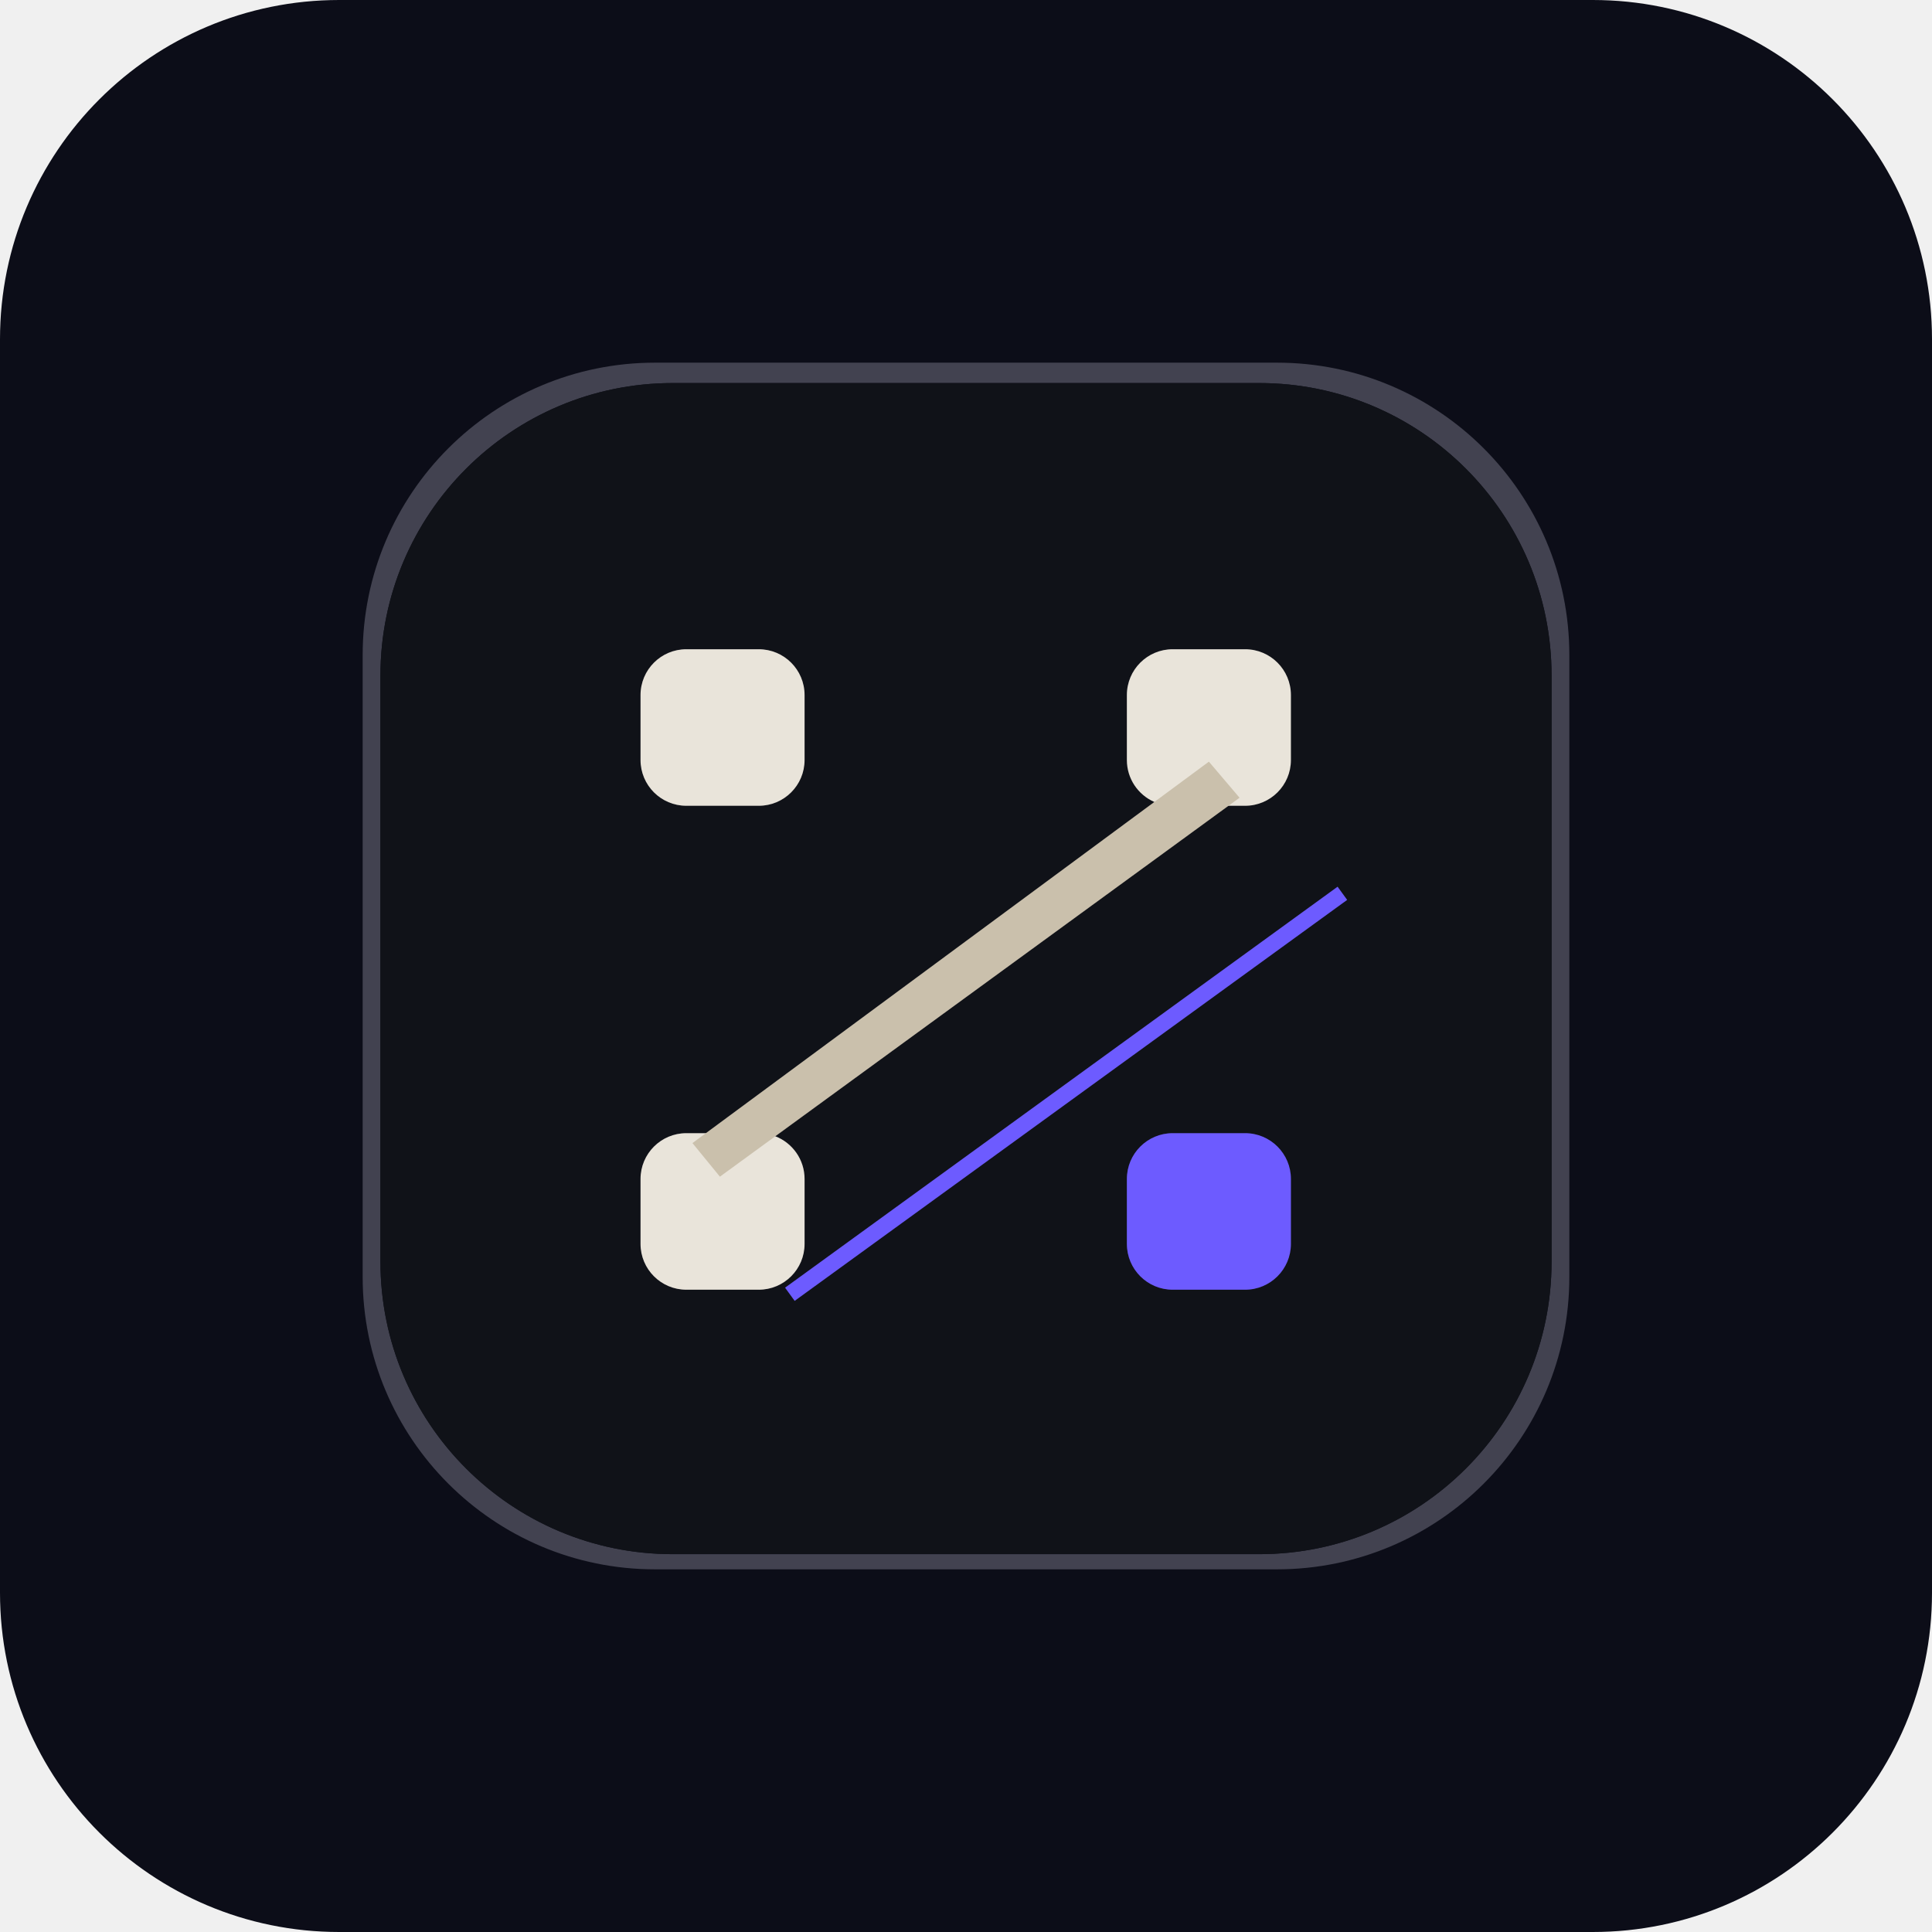
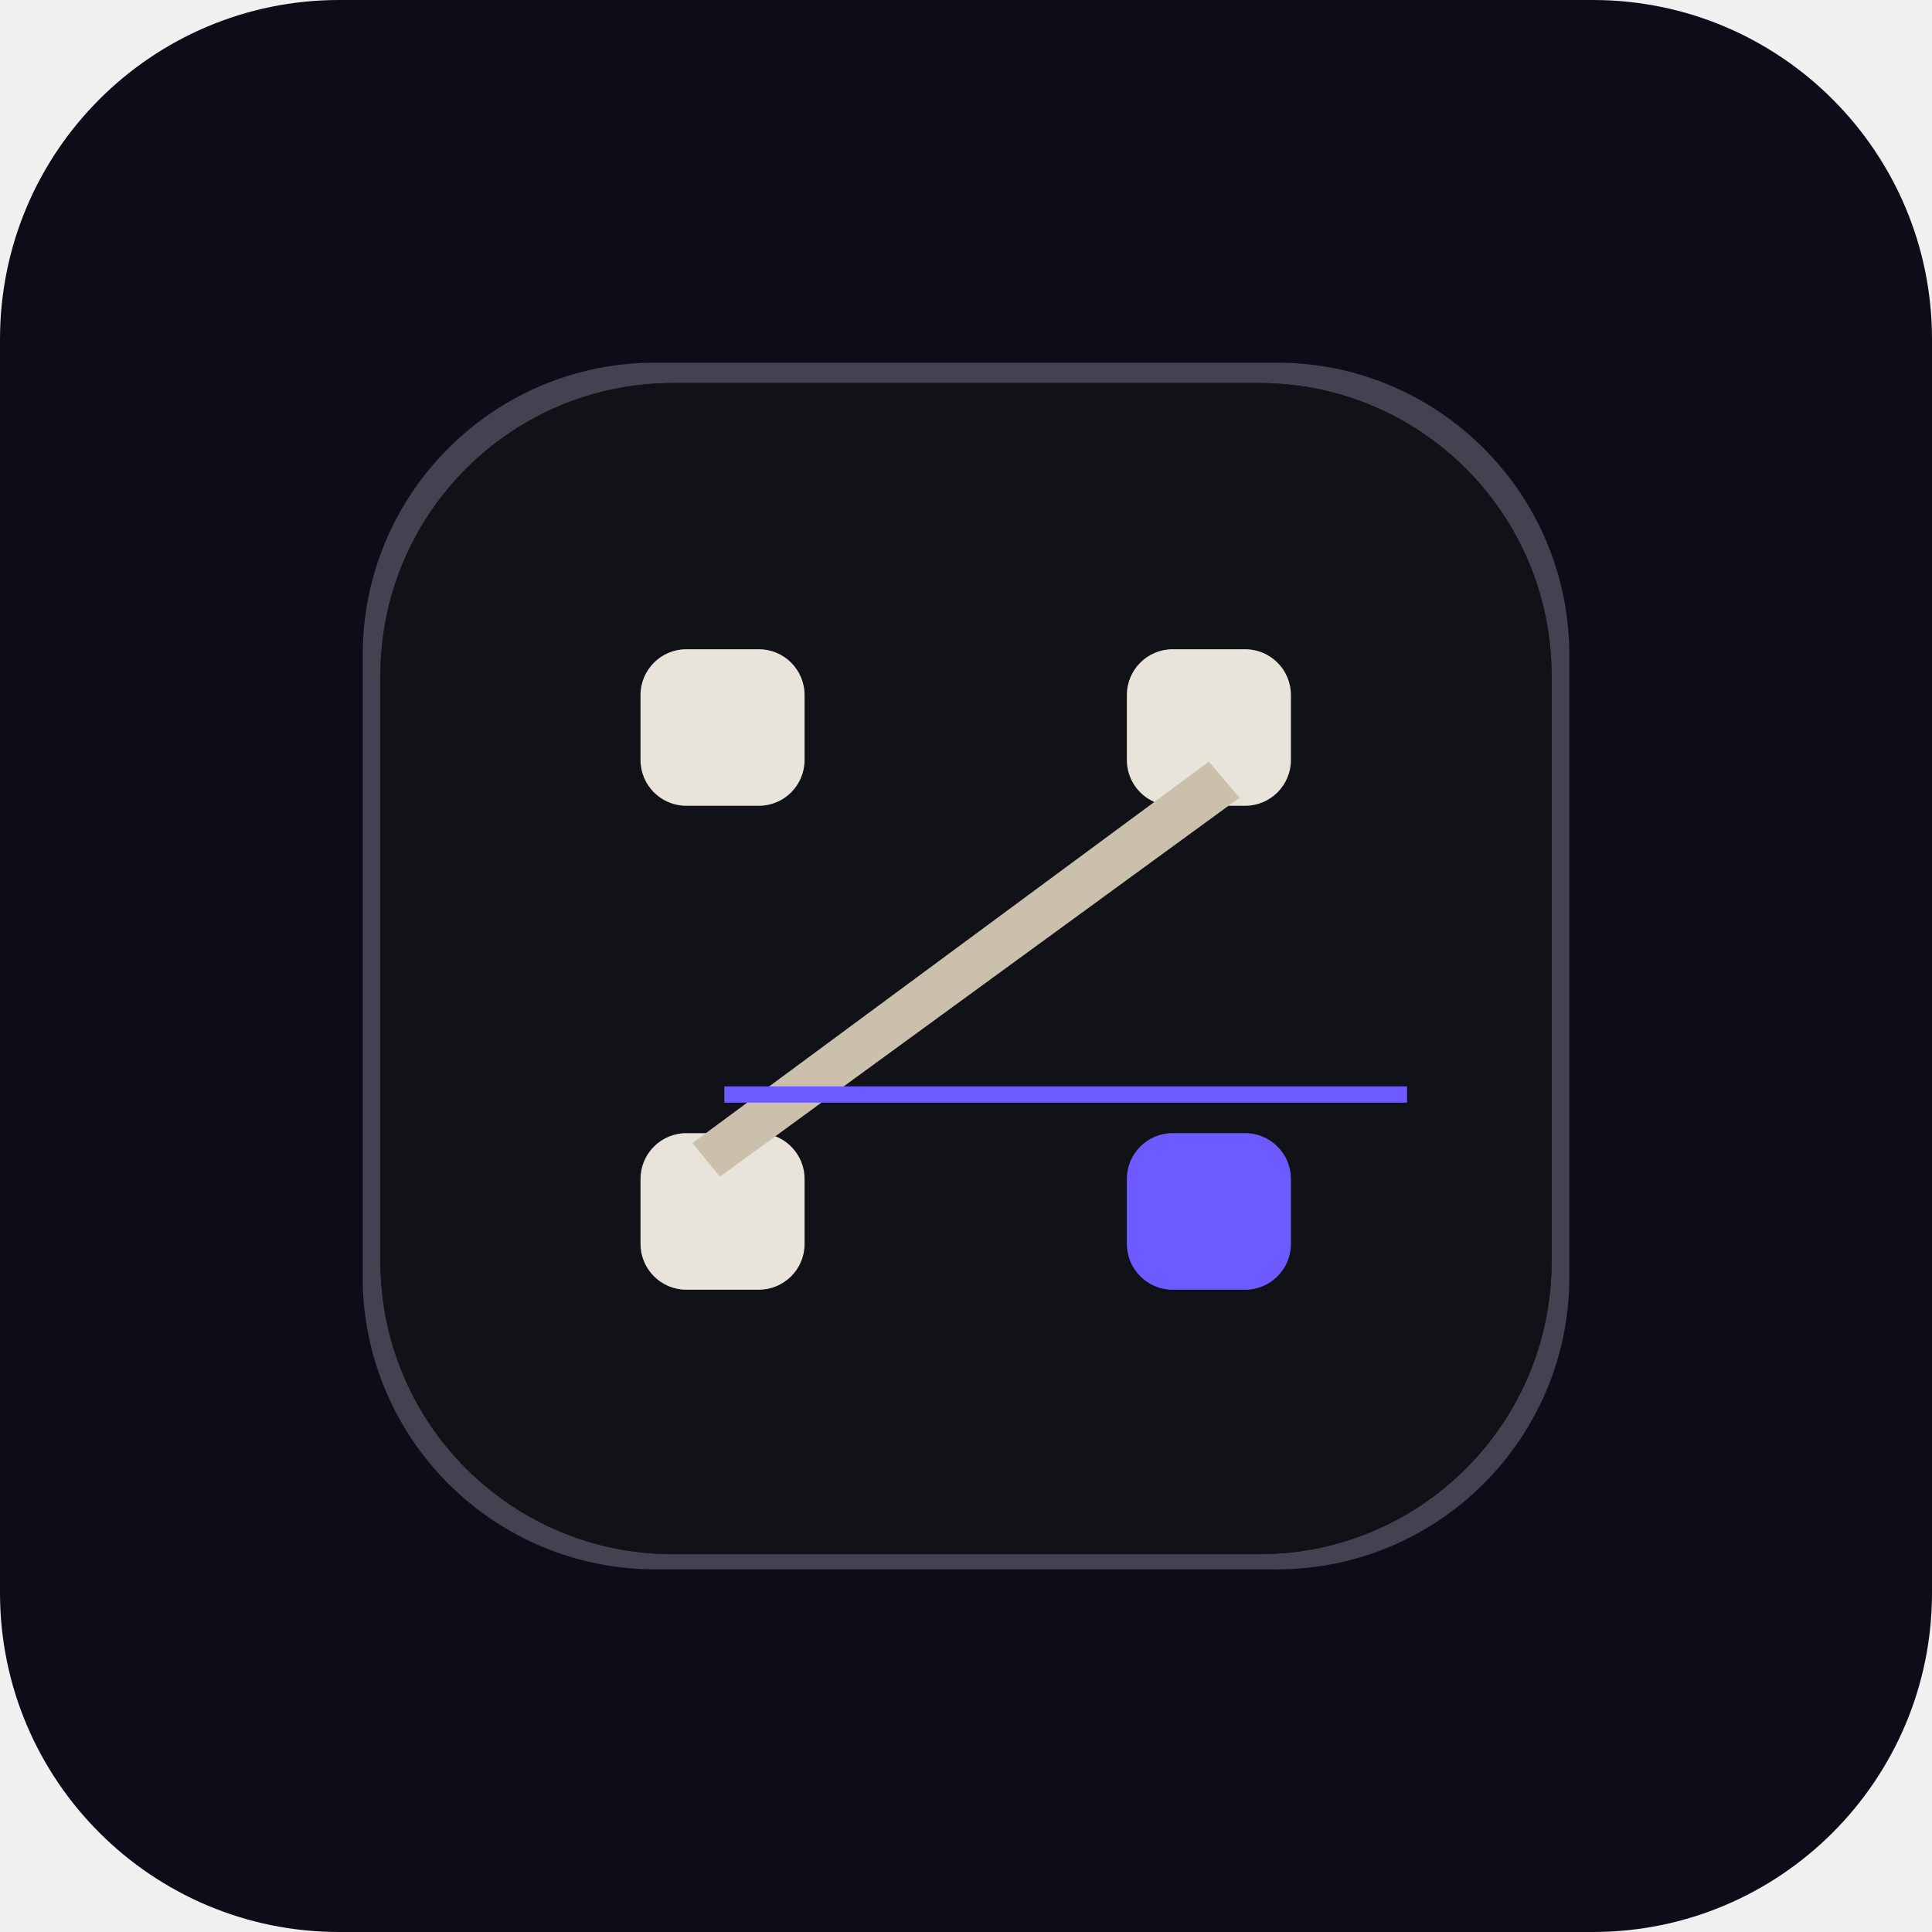
- <svg xmlns="http://www.w3.org/2000/svg" id="Layer_2" data-name="Layer 2" viewBox="1061.42 2745.22 592.34 592.34">
+ <svg xmlns="http://www.w3.org/2000/svg" style="overflow:hidden" id="Layer_2" data-name="Layer 2" viewBox="1061.42 2745.22 592.34 592.34" overflow="hidden">
  <defs>
    <style>
      .cls-1 {
        fill: #0f172a;
      }

      .cls-1, .cls-2, .cls-3, .cls-4, .cls-5, .cls-6, .cls-7, .cls-8, .cls-9, .cls-10, .cls-11, .cls-12, .cls-13, .cls-14, .cls-15, .cls-16, .cls-17, .cls-18, .cls-19, .cls-20, .cls-21, .cls-22, .cls-23, .cls-24 {
        stroke-width: 0px;
      }

      .cls-2 {
        fill: #6d5bff;
      }

      .cls-3 {
        fill: #101218;
      }

      .cls-4 {
        fill: #0e7490;
      }

      .cls-5 {
        fill: #1e40af;
      }

      .cls-7 {
        fill: #424250;
      }

      .cls-8 {
        fill: #0c0d18;
      }

      .cls-9 {
        fill: #f8fafc;
      }

      .cls-10 {
        fill: #438afe;
      }

      .cls-11 {
        fill: #00e576;
      }

      .cls-12 {
        fill: #38bdf8;
      }

      .cls-13 {
        fill: #0b1220;
      }

      .cls-14 {
        fill: #fff;
      }

      .cls-15 {
        fill: #0ea5e9;
      }

      .cls-16 {
        fill: #68687a;
      }

      .cls-17 {
        fill: #cac0ac;
      }

      .cls-18 {
        fill: #e9e4da;
      }

      .cls-19 {
        fill: #2f2f30;
      }

      .cls-20 {
        fill: #c6c6c6;
      }

      .cls-21 {
        fill: #1d4ed8;
      }

      .cls-22 {
        fill: #00e381;
      }

      .cls-23 {
        fill: #3b82f6;
      }

      .cls-24 {
        fill: #22d3ee;
      }
    </style>
  </defs>
  <g id="Layer_1-2" data-name="Layer 1">
    <rect class="cls-8" x="1023.01" y="1957.22" width="592.34" height="592.34" rx="164.94" ry="164.94" />
    <rect class="cls-8" x="1012.41" y="1129.48" width="592.34" height="592.34" rx="164.94" ry="164.94" />
    <g>
      <path class="cls-11" d="m1353.41,2288.58h-142.51v-194.89h142.51c42.86,0,77.61,34.75,77.61,77.61v39.67c0,42.86-34.75,77.61-77.61,77.61Z" />
      <polygon class="cls-10" points="1309.26 2320.39 1383.37 2442.03 1455.03 2442.03 1357.77 2296.26 1309.26 2320.39" />
    </g>
    <g>
      <rect class="cls-8" x="1061.42" y="2745.22" width="592.34" height="592.34" rx="104" ry="104" />
      <g>
        <path class="cls-7" d="m1257.8,2978.23v-19.91c0-7.76,6.29-14.05,14.04-14.05h22.22c7.75,0,14.04,6.29,14.04,14.05v19.91c0,7.76-6.29,14.04-14.04,14.04h-22.22c-7.75,0-14.04-6.28-14.04-14.04Z" />
        <path class="cls-7" d="m1457.21,2958.32v19.91c0,7.76-6.29,14.04-14.05,14.04h-5.09l-138.94,101.32c5.25,2.03,8.97,7.13,8.97,13.09v19.92c0,7.75-6.29,14.04-14.04,14.04h-22.22c-7.75,0-14.04-6.29-14.04-14.04v-19.92c0-7.75,6.29-14.04,14.04-14.04h6l137.49-101.54c-4.96-2.17-8.42-7.11-8.42-12.87v-19.91c0-7.76,6.29-14.05,14.04-14.05h22.21c7.76,0,14.05,6.29,14.05,14.05Z" />
        <path class="cls-7" d="m1457.21,3106.68v19.92c0,7.75-6.29,14.04-14.05,14.04h-22.21c-7.75,0-14.04-6.29-14.04-14.04v-19.92c0-7.75,6.29-14.04,14.04-14.04h22.21c7.76,0,14.05,6.29,14.05,14.04Z" />
        <path class="cls-7" d="m1452.91,2856.41h-190.64c-49.52,0-89.66,40.14-89.66,89.66v190.64c0,49.52,40.14,89.66,89.66,89.66h190.64c49.52,0,89.66-40.14,89.66-89.66v-190.64c0-49.52-40.14-89.66-89.66-89.66Zm84.21,275.65c0,49.52-40.14,89.66-89.66,89.66h-179.74c-49.52,0-89.66-40.14-89.66-89.66v-179.74c0-49.52,40.14-89.66,89.66-89.66h179.74c49.52,0,89.66,40.14,89.66,89.66v179.74Z" />
        <path class="cls-3" d="m1447.46,2862.66h-179.74c-49.52,0-89.66,40.14-89.66,89.66v179.74c0,49.52,40.14,89.66,89.66,89.66h179.74c49.52,0,89.66-40.14,89.66-89.66v-179.74c0-49.52-40.14-89.66-89.66-89.66Zm-189.66,95.66c0-7.76,6.29-14.05,14.04-14.05h22.22c7.75,0,14.04,6.29,14.04,14.05v19.91c0,7.76-6.29,14.04-14.04,14.04h-22.22c-7.75,0-14.04-6.28-14.04-14.04v-19.91Zm199.41,168.28c0,7.75-6.29,14.04-14.05,14.04h-22.21c-7.75,0-14.04-6.29-14.04-14.04v-19.92c0-7.75,6.29-14.04,14.04-14.04h22.21c7.76,0,14.05,6.29,14.05,14.04v19.92Zm0-148.37c0,7.76-6.29,14.04-14.05,14.04h-5.09l-138.94,101.32c5.25,2.03,8.97,7.13,8.97,13.09v19.92c0,7.75-6.29,14.04-14.04,14.04h-22.22c-7.75,0-14.04-6.29-14.04-14.04v-19.92c0-7.75,6.29-14.04,14.04-14.04h6l137.49-101.54c-4.96-2.17-8.42-7.11-8.42-12.87v-19.91c0-7.76,6.29-14.05,14.04-14.05h22.21c7.76,0,14.05,6.29,14.05,14.05v19.91Z" />
        <path class="cls-3" d="m1257.8,2978.23v-19.91c0-7.76,6.29-14.05,14.04-14.05h22.22c7.75,0,14.04,6.29,14.04,14.05v19.91c0,7.76-6.29,14.04-14.04,14.04h-22.22c-7.75,0-14.04-6.28-14.04-14.04Z" />
        <path class="cls-3" d="m1457.21,2958.32v19.91c0,7.76-6.29,14.04-14.05,14.04h-5.09l-138.94,101.32c5.25,2.03,8.97,7.13,8.97,13.09v19.92c0,7.75-6.29,14.04-14.04,14.04h-22.22c-7.75,0-14.04-6.29-14.04-14.04v-19.92c0-7.75,6.29-14.04,14.04-14.04h6l137.49-101.54c-4.96-2.17-8.42-7.11-8.42-12.87v-19.91c0-7.76,6.29-14.05,14.04-14.05h22.21c7.76,0,14.05,6.29,14.05,14.05Z" />
        <path class="cls-3" d="m1457.21,3106.68v19.92c0,7.75-6.29,14.04-14.05,14.04h-22.21c-7.75,0-14.04-6.29-14.04-14.04v-19.92c0-7.75,6.29-14.04,14.04-14.04h22.21c7.76,0,14.05,6.29,14.05,14.04Z" />
        <path class="cls-18" d="m1308.1,2958.32v19.91c0,7.76-6.29,14.04-14.04,14.04h-22.22c-7.75,0-14.04-6.28-14.04-14.04v-19.91c0-7.76,6.29-14.05,14.04-14.05h22.22c7.75,0,14.04,6.29,14.04,14.05Z" />
        <path class="cls-18" d="m1308.1,3106.68v19.92c0,7.75-6.29,14.04-14.04,14.04h-22.22c-7.75,0-14.04-6.29-14.04-14.04v-19.92c0-7.75,6.29-14.04,14.04-14.04h22.22c1.79,0,3.5.33,5.07.95,5.25,2.03,8.97,7.13,8.97,13.09Z" />
        <path class="cls-2" d="m1457.21,3106.68v19.92c0,7.75-6.29,14.04-14.05,14.04h-22.21c-7.75,0-14.04-6.29-14.04-14.04v-19.92c0-7.75,6.29-14.04,14.04-14.04h22.21c7.76,0,14.05,6.29,14.05,14.04Z" />
        <path class="cls-18" d="m1457.21,2958.32v19.91c0,7.76-6.29,14.04-14.05,14.04h-22.21c-2,0-3.9-.42-5.62-1.17-4.96-2.17-8.42-7.11-8.42-12.87v-19.91c0-7.76,6.29-14.05,14.04-14.05h22.21c7.76,0,14.05,6.29,14.05,14.05Z" />
        <polygon class="cls-17" points="1441.46 2989.8 1438.07 2992.27 1299.13 3093.59 1282.14 3105.98 1273.72 3095.68 1277.84 3092.64 1415.33 2991.1 1432.06 2978.74 1441.46 2989.8" />
-         <rect class="cls-2" x="1283.5" y="3078.29" width="209.31" height="5" transform="translate(-1544.72 1402.56) rotate(-35.97)" />
+         <rect class="cls-2" x="1283.5" y="3078.29" width="209.31" height="5" />
      </g>
    </g>
    <polygon class="cls-22" points="1163.05 1404.65 1210.65 1474.68 1286.15 1335.72 1339.77 1458.27 1425.12 1289.21 1492.41 1289.21 1369.86 1548 1308.95 1398.63 1217.4 1579.55 1124.75 1442.4 1163.05 1404.65" />
    <rect class="cls-14" x="288" y="1936.82" width="592.34" height="592.34" rx="164.94" ry="164.94" />
    <rect class="cls-14" x="286.24" y="1129.48" width="592.34" height="592.34" rx="164.94" ry="164.94" />
    <g>
      <path class="cls-11" d="m618.4,2268.18h-142.51v-194.89h142.51c42.86,0,77.61,34.75,77.61,77.61v39.67c0,42.86-34.75,77.61-77.61,77.61Z" />
      <polygon class="cls-10" points="574.25 2299.99 648.36 2421.63 720.02 2421.63 622.76 2275.86 574.25 2299.99" />
    </g>
    <g>
      <rect class="cls-14" x="277.4" y="2744.16" width="592.34" height="592.34" rx="164.94" ry="164.94" />
      <g>
        <path class="cls-7" d="m473.78,2977.17v-19.91c0-7.76,6.29-14.05,14.04-14.05h22.22c7.75,0,14.04,6.29,14.04,14.05v19.91c0,7.76-6.29,14.04-14.04,14.04h-22.22c-7.75,0-14.04-6.28-14.04-14.04Z" />
        <path class="cls-7" d="m673.19,2957.26v19.91c0,7.76-6.29,14.04-14.05,14.04h-5.09l-138.94,101.32c5.25,2.03,8.97,7.13,8.97,13.09v19.92c0,7.75-6.29,14.04-14.04,14.04h-22.22c-7.75,0-14.04-6.29-14.04-14.04v-19.92c0-7.75,6.29-14.04,14.04-14.04h6l137.49-101.54c-4.96-2.17-8.42-7.11-8.42-12.87v-19.91c0-7.76,6.29-14.05,14.04-14.05h22.21c7.76,0,14.05,6.29,14.05,14.05Z" />
        <path class="cls-7" d="m673.19,3105.62v19.92c0,7.75-6.29,14.04-14.05,14.04h-22.21c-7.75,0-14.04-6.29-14.04-14.04v-19.92c0-7.75,6.29-14.04,14.04-14.04h22.21c7.76,0,14.05,6.29,14.05,14.04Z" />
        <path class="cls-20" d="m668.89,2855.35h-190.64c-49.52,0-89.66,40.14-89.66,89.66v190.64c0,49.52,40.14,89.66,89.66,89.66h190.64c49.52,0,89.66-40.14,89.66-89.66v-190.64c0-49.52-40.14-89.66-89.66-89.66Zm84.21,275.65c0,49.52-40.14,89.66-89.66,89.66h-179.74c-49.52,0-89.66-40.14-89.66-89.66v-179.74c0-49.52,40.14-89.66,89.66-89.66h179.74c49.52,0,89.66,40.14,89.66,89.66v179.74Z" />
        <path class="cls-14" d="m663.44,2861.6h-179.74c-49.52,0-89.66,40.14-89.66,89.66v179.74c0,49.52,40.14,89.66,89.66,89.66h179.74c49.52,0,89.66-40.14,89.66-89.66v-179.74c0-49.52-40.14-89.66-89.66-89.66Zm-189.66,95.66c0-7.76,6.29-14.05,14.04-14.05h22.22c7.75,0,14.04,6.29,14.04,14.05v19.91c0,7.76-6.29,14.04-14.04,14.04h-22.22c-7.75,0-14.04-6.28-14.04-14.04v-19.91Zm199.41,168.28c0,7.75-6.29,14.04-14.05,14.04h-22.21c-7.75,0-14.04-6.29-14.04-14.04v-19.92c0-7.75,6.29-14.04,14.04-14.04h22.21c7.76,0,14.05,6.29,14.05,14.04v19.92Zm0-148.37c0,7.76-6.29,14.04-14.05,14.04h-5.09l-138.94,101.32c5.25,2.03,8.97,7.13,8.97,13.09v19.92c0,7.75-6.29,14.04-14.04,14.04h-22.22c-7.75,0-14.04-6.29-14.04-14.04v-19.92c0-7.75,6.29-14.04,14.04-14.04h6l137.49-101.54c-4.96-2.17-8.42-7.11-8.42-12.87v-19.91c0-7.76,6.29-14.05,14.04-14.05h22.21c7.76,0,14.05,6.29,14.05,14.05v19.91Z" />
        <path class="cls-3" d="m473.78,2977.17v-19.91c0-7.76,6.29-14.05,14.04-14.05h22.22c7.75,0,14.04,6.29,14.04,14.05v19.91c0,7.76-6.29,14.04-14.04,14.04h-22.22c-7.75,0-14.04-6.28-14.04-14.04Z" />
        <path class="cls-3" d="m673.19,2957.26v19.91c0,7.76-6.29,14.04-14.05,14.04h-5.09l-138.94,101.32c5.25,2.03,8.97,7.13,8.97,13.09v19.92c0,7.75-6.29,14.04-14.04,14.04h-22.22c-7.75,0-14.04-6.29-14.04-14.04v-19.92c0-7.75,6.29-14.04,14.04-14.04h6l137.49-101.54c-4.96-2.17-8.42-7.11-8.42-12.87v-19.91c0-7.76,6.29-14.05,14.04-14.05h22.21c7.76,0,14.05,6.29,14.05,14.05Z" />
        <path class="cls-3" d="m673.19,3105.62v19.92c0,7.75-6.29,14.04-14.05,14.04h-22.21c-7.75,0-14.04-6.29-14.04-14.04v-19.92c0-7.75,6.29-14.04,14.04-14.04h22.21c7.76,0,14.05,6.29,14.05,14.04Z" />
        <path class="cls-6" d="m524.08,2957.26v19.91c0,7.76-6.29,14.04-14.04,14.04h-22.22c-7.75,0-14.04-6.28-14.04-14.04v-19.91c0-7.76,6.29-14.05,14.04-14.05h22.22c7.75,0,14.04,6.29,14.04,14.05Z" />
        <path class="cls-6" d="m524.08,3105.62v19.92c0,7.75-6.29,14.04-14.04,14.04h-22.22c-7.75,0-14.04-6.29-14.04-14.04v-19.92c0-7.75,6.29-14.04,14.04-14.04h22.22c1.79,0,3.5.33,5.07.95,5.25,2.03,8.97,7.13,8.97,13.09Z" />
        <path class="cls-2" d="m673.19,3105.62v19.92c0,7.75-6.29,14.04-14.05,14.04h-22.21c-7.75,0-14.04-6.29-14.04-14.04v-19.92c0-7.75,6.29-14.04,14.04-14.04h22.21c7.76,0,14.05,6.29,14.05,14.04Z" />
        <path class="cls-6" d="m673.19,2957.26v19.91c0,7.76-6.29,14.04-14.05,14.04h-22.21c-2,0-3.9-.42-5.62-1.17-4.96-2.17-8.42-7.11-8.42-12.87v-19.91c0-7.76,6.29-14.05,14.04-14.05h22.21c7.76,0,14.05,6.29,14.05,14.05Z" />
        <polygon class="cls-19" points="657.44 2988.74 654.05 2991.21 515.11 3092.53 498.12 3104.92 489.7 3094.62 493.82 3091.58 631.31 2990.04 648.04 2977.68 657.44 2988.74" />
-         <rect class="cls-2" x="499.47" y="3077.22" width="209.31" height="5" transform="translate(-1693.56 941.9) rotate(-35.97)" />
+         <rect class="cls-2" x="499.47" y="3077.22" width="209.31" height="5" />
      </g>
    </g>
    <polygon class="cls-22" points="436.88 1404.65 484.48 1474.68 559.98 1335.72 613.6 1458.27 698.95 1289.21 766.24 1289.21 643.69 1548 582.78 1398.63 491.23 1579.55 398.58 1442.4 436.88 1404.65" />
    <g>
      <rect class="cls-14" x="277.4" y="301.74" width="592.34" height="592.34" rx="164.94" ry="164.94" />
      <g>
        <polygon class="cls-23" points="354.79 540.39 469.48 471.58 584.17 540.39 469.48 609.21 354.79 540.39" />
        <polygon class="cls-24" points="584.17 540.39 698.86 471.58 813.55 540.39 698.86 609.21 584.17 540.39" />
        <polygon class="cls-21" points="354.79 540.39 354.79 678.02 469.48 746.84 469.48 609.21 354.79 540.39" />
        <polygon class="cls-4" points="584.17 540.39 584.17 678.02 698.86 746.84 698.86 609.21 584.17 540.39" />
        <polygon class="cls-12" points="469.48 609.21 584.17 540.39 698.86 609.21 584.17 678.02 469.48 609.21" />
      </g>
    </g>
    <g>
      <rect class="cls-13" x="1012.41" y="301.74" width="592.34" height="592.34" rx="164.94" ry="164.94" />
      <g>
        <polygon class="cls-23" points="1089.8 540.39 1204.49 471.58 1319.18 540.39 1204.49 609.21 1089.8 540.39" />
        <polygon class="cls-24" points="1319.18 540.39 1433.87 471.58 1548.56 540.39 1433.87 609.21 1319.18 540.39" />
        <polygon class="cls-21" points="1089.8 540.39 1089.8 678.02 1204.49 746.84 1204.49 609.21 1089.8 540.39" />
        <polygon class="cls-4" points="1319.18 540.39 1319.18 678.02 1433.87 746.84 1433.87 609.21 1319.18 540.39" />
        <polygon class="cls-12" points="1204.49 609.21 1319.18 540.39 1433.87 609.21 1319.18 678.02 1204.49 609.21" />
      </g>
    </g>
    <g>
      <rect class="cls-13" x="1767.44" y="437.13" width="741.62" height="321.56" rx="160.78" ry="160.78" />
      <g>
        <polygon class="cls-23" points="1869.75 580.37 1891.67 567.22 1913.6 580.37 1891.67 593.53 1869.75 580.37" />
        <polygon class="cls-24" points="1913.6 580.37 1935.52 567.22 1957.45 580.37 1935.52 593.53 1913.6 580.37" />
        <polygon class="cls-21" points="1869.75 580.37 1869.75 606.68 1891.67 619.84 1891.67 593.53 1869.75 580.37" />
        <polygon class="cls-4" points="1913.6 580.37 1913.6 606.68 1935.52 619.84 1935.52 593.53 1913.6 580.37" />
        <polygon class="cls-12" points="1891.67 593.53 1913.6 580.37 1935.52 593.53 1913.6 606.68 1891.67 593.53" />
      </g>
      <path class="cls-9" d="m2005.8,636.21v-61.06h11.46v8.51l-1.06-2.46c1.47-2.24,3.48-3.97,6.02-5.2s5.44-1.84,8.72-1.84c4.26,0,8.1,1.04,11.54,3.11,3.44,2.07,6.17,4.87,8.19,8.39,2.02,3.52,3.03,7.46,3.03,11.83s-1,8.24-2.99,11.79c-1.99,3.55-4.71,6.36-8.14,8.43-3.44,2.07-7.34,3.11-11.7,3.11-3.06,0-5.88-.56-8.47-1.68-2.59-1.12-4.68-2.77-6.26-4.95l1.96-2.54v24.56h-12.28Zm23.57-26.44c2.29,0,4.31-.52,6.06-1.56s3.11-2.48,4.09-4.34,1.47-3.98,1.47-6.38-.49-4.52-1.47-6.34-2.35-3.27-4.09-4.34-3.77-1.6-6.06-1.6-4.13.52-5.85,1.56-3.06,2.48-4.01,4.34-1.43,3.98-1.43,6.38.48,4.53,1.43,6.38,2.29,3.3,4.01,4.34,3.67,1.56,5.85,1.56Z" />
      <path class="cls-9" d="m2060.89,619.84v-44.69h11.46v10.72l-.82-1.56c.98-3.77,2.61-6.32,4.87-7.65,2.26-1.34,4.95-2.01,8.06-2.01h2.62v10.64h-3.85c-3,0-5.43.91-7.28,2.74-1.86,1.83-2.78,4.41-2.78,7.73v24.06h-12.28Z" />
      <path class="cls-9" d="m2114.66,620.82c-4.42,0-8.44-1.01-12.07-3.03-3.63-2.02-6.52-4.79-8.68-8.31-2.16-3.52-3.23-7.52-3.23-11.99s1.08-8.54,3.23-12.03c2.16-3.49,5.05-6.25,8.68-8.27,3.63-2.02,7.65-3.03,12.07-3.03s8.43,1.01,12.03,3.03c3.6,2.02,6.48,4.77,8.64,8.27s3.23,7.5,3.23,12.03-1.08,8.47-3.23,11.99-5.03,6.29-8.64,8.31c-3.6,2.02-7.61,3.03-12.03,3.03Zm0-11.05c2.24,0,4.19-.52,5.85-1.56s2.97-2.48,3.93-4.34,1.43-3.98,1.43-6.38-.48-4.52-1.43-6.34-2.26-3.27-3.93-4.34-3.62-1.6-5.85-1.6-4.2.53-5.89,1.6c-1.69,1.06-3.01,2.51-3.97,4.34s-1.43,3.94-1.43,6.34.48,4.53,1.43,6.38,2.28,3.3,3.97,4.34c1.69,1.04,3.66,1.56,5.89,1.56Z" />
      <path class="cls-9" d="m2140.36,638.01c-.82,0-1.62-.04-2.41-.12-.79-.08-1.46-.18-2.01-.29v-10.48c.93.16,1.86.25,2.78.25,2.35,0,4.11-.49,5.28-1.47,1.17-.98,1.76-2.46,1.76-4.42v-46.33h12.28v46.33c0,3.49-.7,6.48-2.09,8.96-1.39,2.48-3.41,4.37-6.06,5.65-2.65,1.28-5.83,1.92-9.54,1.92Zm5.4-66.87v-12.28h12.28v12.28h-12.28Z" />
      <path class="cls-9" d="m2188.57,620.82c-4.75,0-8.87-1.05-12.36-3.15-3.49-2.1-6.19-4.92-8.1-8.47-1.91-3.55-2.86-7.48-2.86-11.79s1-8.46,2.99-11.95c1.99-3.49,4.68-6.25,8.06-8.27,3.38-2.02,7.2-3.03,11.46-3.03,3.55,0,6.68.56,9.41,1.68s5.03,2.69,6.92,4.71c1.88,2.02,3.31,4.35,4.3,7s1.47,5.52,1.47,8.64c0,.87-.04,1.73-.12,2.58-.08.85-.23,1.57-.45,2.17h-33.48v-9h26.52l-5.81,4.26c.55-2.35.52-4.43-.08-6.26s-1.65-3.27-3.15-4.34-3.34-1.6-5.52-1.6-3.96.52-5.48,1.56c-1.53,1.04-2.67,2.56-3.44,4.58s-1.06,4.47-.9,7.37c-.22,2.51.08,4.72.9,6.63s2.07,3.4,3.77,4.46c1.69,1.06,3.74,1.6,6.14,1.6,2.18,0,4.05-.44,5.61-1.31,1.56-.87,2.77-2.07,3.64-3.6l9.82,4.67c-.87,2.18-2.25,4.09-4.13,5.73s-4.11,2.91-6.67,3.81-5.37,1.35-8.43,1.35Z" />
      <path class="cls-9" d="m2238.99,620.82c-4.47,0-8.5-1.02-12.07-3.07s-6.41-4.84-8.51-8.39c-2.1-3.55-3.15-7.53-3.15-11.95s1.04-8.39,3.11-11.91c2.07-3.52,4.91-6.29,8.51-8.31,3.6-2.02,7.64-3.03,12.11-3.03,3.33,0,6.41.57,9.25,1.72s5.27,2.74,7.28,4.79c2.02,2.05,3.47,4.46,4.34,7.24l-10.64,4.58c-.76-2.24-2.06-4.01-3.89-5.32s-3.94-1.96-6.34-1.96c-2.13,0-4.02.52-5.69,1.56-1.66,1.04-2.97,2.48-3.93,4.34s-1.43,3.98-1.43,6.38.48,4.53,1.43,6.38,2.26,3.3,3.93,4.34c1.66,1.04,3.56,1.56,5.69,1.56,2.46,0,4.58-.65,6.38-1.96s3.08-3.08,3.85-5.32l10.64,4.67c-.82,2.62-2.24,4.97-4.26,7.04-2.02,2.07-4.45,3.7-7.28,4.87-2.84,1.17-5.95,1.76-9.33,1.76Z" />
      <path class="cls-9" d="m2288.6,620.33c-5.4,0-9.59-1.46-12.56-4.38-2.97-2.92-4.46-7-4.46-12.24v-17.93h-7.53v-10.64h.41c2.29,0,4.05-.57,5.28-1.72s1.84-2.86,1.84-5.16v-3.27h12.28v10.15h10.48v10.64h-10.48v17.11c0,1.53.27,2.8.82,3.81s1.39,1.76,2.54,2.25,2.56.74,4.26.74c.38,0,.82-.03,1.31-.08s1.01-.11,1.56-.16v10.4c-.82.11-1.75.22-2.78.33-1.04.11-2.02.16-2.95.16Z" />
      <path class="cls-12" d="m2313.89,619.84l-15.96-60.98h13.75l12.03,51.08h-3.68l12.69-51.08h13.1l12.69,51.08h-3.68l12.03-51.08h13.75l-15.96,60.98h-14.73l-12.77-49.11h4.26l-12.77,49.11h-14.73Z" />
    </g>
    <g>
      <rect class="cls-14" x="2589.6" y="431.8" width="708.57" height="323.45" rx="161.72" ry="161.72" />
      <g>
        <polygon class="cls-21" points="2692.51 575.89 2714.57 562.65 2736.62 575.89 2714.57 589.12 2692.51 575.89" />
        <polygon class="cls-24" points="2736.62 575.89 2758.67 562.65 2780.73 575.89 2758.67 589.12 2736.62 575.89" />
        <polygon class="cls-5" points="2692.51 575.89 2692.51 602.35 2714.57 615.58 2714.57 589.12 2692.51 575.89" />
        <polygon class="cls-4" points="2736.62 575.89 2736.62 602.35 2758.67 615.58 2758.67 589.12 2736.62 575.89" />
        <polygon class="cls-15" points="2714.57 589.12 2736.62 575.89 2758.67 589.12 2736.62 602.35 2714.57 589.12" />
      </g>
      <path class="cls-1" d="m2829.36,632.05v-61.42h11.53v8.56l-1.07-2.47c1.48-2.25,3.5-3.99,6.05-5.23,2.55-1.23,5.48-1.85,8.77-1.85,4.28,0,8.15,1.04,11.61,3.13,3.46,2.09,6.2,4.9,8.23,8.44,2.03,3.54,3.05,7.51,3.05,11.9s-1,8.29-3.01,11.86c-2,3.57-4.73,6.39-8.19,8.48-3.46,2.09-7.38,3.13-11.77,3.13-3.07,0-5.91-.56-8.52-1.69-2.61-1.13-4.71-2.79-6.3-4.98l1.98-2.55v24.7h-12.35Zm23.71-26.59c2.31,0,4.34-.52,6.09-1.56s3.13-2.5,4.12-4.36,1.48-4.01,1.48-6.42-.49-4.54-1.48-6.38-2.36-3.29-4.12-4.36-3.79-1.61-6.09-1.61-4.16.52-5.89,1.56c-1.73,1.04-3.07,2.5-4.03,4.36s-1.44,4.01-1.44,6.42.48,4.56,1.44,6.42,2.31,3.32,4.03,4.36,3.69,1.56,5.89,1.56Z" />
      <path class="cls-1" d="m2884.77,615.58v-44.95h11.53v10.79l-.82-1.56c.99-3.79,2.62-6.35,4.9-7.7,2.28-1.34,4.98-2.02,8.11-2.02h2.63v10.7h-3.87c-3.02,0-5.46.92-7.33,2.76-1.87,1.84-2.8,4.43-2.8,7.78v24.21h-12.35Z" />
      <path class="cls-1" d="m2938.86,616.57c-4.45,0-8.49-1.02-12.14-3.05-3.65-2.03-6.56-4.82-8.73-8.36-2.17-3.54-3.25-7.56-3.25-12.06s1.08-8.59,3.25-12.1c2.17-3.51,5.08-6.28,8.73-8.32,3.65-2.03,7.7-3.05,12.14-3.05s8.48,1.02,12.1,3.05c3.62,2.03,6.52,4.8,8.69,8.32s3.25,7.55,3.25,12.1-1.08,8.52-3.25,12.06-5.06,6.33-8.69,8.36c-3.62,2.03-7.66,3.05-12.1,3.05Zm0-11.11c2.25,0,4.21-.52,5.89-1.56s2.99-2.5,3.95-4.36,1.44-4.01,1.44-6.42-.48-4.54-1.44-6.38-2.28-3.29-3.95-4.36-3.64-1.61-5.89-1.61-4.23.54-5.93,1.61c-1.7,1.07-3.03,2.52-3.99,4.36s-1.44,3.97-1.44,6.38.48,4.56,1.44,6.42,2.29,3.32,3.99,4.36c1.7,1.04,3.68,1.56,5.93,1.56Z" />
      <path class="cls-1" d="m2964.71,633.86c-.82,0-1.63-.04-2.43-.12-.8-.08-1.47-.18-2.02-.29v-10.54c.93.16,1.87.25,2.8.25,2.36,0,4.13-.49,5.31-1.48,1.18-.99,1.77-2.47,1.77-4.45v-46.6h12.35v46.6c0,3.51-.7,6.52-2.1,9.02-1.4,2.5-3.43,4.39-6.09,5.68-2.66,1.29-5.86,1.93-9.59,1.93Zm5.43-67.27v-12.35h12.35v12.35h-12.35Z" />
      <path class="cls-1" d="m3013.21,616.57c-4.78,0-8.92-1.06-12.43-3.17-3.51-2.11-6.23-4.95-8.15-8.52-1.92-3.57-2.88-7.52-2.88-11.86s1-8.51,3.01-12.02c2-3.51,4.71-6.28,8.11-8.32,3.4-2.03,7.25-3.05,11.53-3.05,3.57,0,6.72.56,9.47,1.69s5.06,2.7,6.96,4.73,3.33,4.38,4.32,7.04,1.48,5.56,1.48,8.69c0,.88-.04,1.74-.12,2.59-.08.85-.23,1.58-.45,2.18h-33.67v-9.06h26.68l-5.85,4.28c.55-2.36.52-4.46-.08-6.3s-1.66-3.29-3.17-4.36-3.36-1.61-5.56-1.61-3.98.52-5.52,1.56c-1.54,1.04-2.69,2.58-3.46,4.61s-1.07,4.5-.91,7.41c-.22,2.52.08,4.75.91,6.67s2.09,3.42,3.79,4.49c1.7,1.07,3.76,1.61,6.17,1.61,2.2,0,4.08-.44,5.64-1.32,1.56-.88,2.79-2.09,3.66-3.62l9.88,4.69c-.88,2.2-2.26,4.12-4.16,5.76-1.89,1.65-4.13,2.92-6.71,3.83s-5.41,1.36-8.48,1.36Z" />
      <path class="cls-1" d="m3063.93,616.57c-4.5,0-8.55-1.03-12.14-3.09s-6.45-4.87-8.56-8.44c-2.11-3.57-3.17-7.57-3.17-12.02s1.04-8.44,3.13-11.98c2.09-3.54,4.94-6.33,8.56-8.36,3.62-2.03,7.68-3.05,12.19-3.05,3.35,0,6.45.58,9.3,1.73s5.3,2.76,7.33,4.82c2.03,2.06,3.49,4.49,4.36,7.29l-10.7,4.61c-.77-2.25-2.07-4.03-3.91-5.35s-3.97-1.98-6.38-1.98c-2.14,0-4.05.52-5.72,1.56-1.67,1.04-2.99,2.5-3.95,4.36-.96,1.87-1.44,4.01-1.44,6.42s.48,4.56,1.44,6.42,2.28,3.32,3.95,4.36c1.67,1.04,3.58,1.56,5.72,1.56,2.47,0,4.61-.66,6.42-1.98s3.1-3.1,3.87-5.35l10.7,4.69c-.82,2.63-2.25,4.99-4.28,7.08-2.03,2.09-4.47,3.72-7.33,4.9-2.85,1.18-5.98,1.77-9.39,1.77Z" />
      <path class="cls-1" d="m3113.82,616.08c-5.43,0-9.65-1.47-12.64-4.4-2.99-2.94-4.49-7.04-4.49-12.31v-18.03h-7.57v-10.7h.41c2.31,0,4.08-.58,5.31-1.73s1.85-2.88,1.85-5.19v-3.29h12.35v10.21h10.54v10.7h-10.54v17.21c0,1.54.27,2.81.82,3.83s1.4,1.77,2.55,2.26,2.58.74,4.28.74c.38,0,.82-.03,1.32-.08s1.02-.11,1.56-.16v10.46c-.82.11-1.76.22-2.8.33-1.04.11-2.03.16-2.96.16Z" />
      <path class="cls-21" d="m3139.26,615.58l-16.05-61.34h13.83l12.1,51.38h-3.7l12.76-51.38h13.17l12.76,51.38h-3.7l12.1-51.38h13.83l-16.05,61.34h-14.82l-12.84-49.4h4.28l-12.84,49.4h-14.82Z" />
    </g>
    <g>
      <path class="cls-6" d="m2068.4,1502.01c-10.98,5.49-32.94,10.98-61.08,10.98-65.19,0-114.26-41.18-114.26-117.01s49.07-121.47,120.78-121.47c28.82,0,47.01,6.18,54.9,10.29l-7.21,24.36c-11.32-5.49-27.45-9.61-46.66-9.61-54.21,0-90.24,34.66-90.24,95.39,0,56.62,32.6,92.99,88.87,92.99,18.19,0,36.71-3.77,48.72-9.61l6.18,23.68Z" />
      <path class="cls-6" d="m2104.77,1265.94h30.2v103.62h.69c4.8-8.58,12.35-16.13,21.62-21.27,8.92-5.15,19.56-8.58,30.88-8.58,22.3,0,57.99,13.72,57.99,71.03v98.82h-30.19v-95.39c0-26.76-9.95-49.41-38.43-49.41-19.56,0-35,13.73-40.49,30.2-1.72,4.12-2.06,8.58-2.06,14.41v100.19h-30.2v-243.62Z" />
      <path class="cls-6" d="m2387.16,1509.56l-2.4-20.93h-1.03c-9.26,13.04-27.11,24.71-50.78,24.71-33.63,0-50.78-23.68-50.78-47.69,0-40.15,35.68-62.11,99.85-61.76v-3.43c0-13.73-3.77-38.43-37.74-38.43-15.44,0-31.57,4.8-43.23,12.35l-6.86-19.9c13.73-8.92,33.63-14.75,54.56-14.75,50.78,0,63.13,34.66,63.13,67.94v62.11c0,14.41.69,28.48,2.75,39.8h-27.45Zm-4.46-84.75c-32.94-.69-70.34,5.15-70.34,37.4,0,19.56,13.04,28.82,28.48,28.82,21.62,0,35.34-13.73,40.15-27.79,1.03-3.09,1.72-6.52,1.72-9.61v-28.82Z" />
      <path class="cls-6" d="m2460.58,1395.3c0-19.56-.34-36.37-1.37-51.81h26.42l1.03,32.6h1.37c7.55-22.3,25.73-36.37,45.98-36.37,3.43,0,5.83.34,8.58,1.03v28.48c-3.09-.69-6.18-1.03-10.29-1.03-21.27,0-36.37,16.13-40.49,38.77-.69,4.12-1.37,8.92-1.37,14.07v88.53h-29.85v-114.26Z" />
      <path class="cls-6" d="m2713.12,1343.49c-.69,12.01-1.37,25.39-1.37,45.64v96.42c0,38.09-7.55,61.42-23.68,75.83-16.13,15.1-39.46,19.9-60.39,19.9s-41.86-4.8-55.24-13.72l7.55-22.99c10.98,6.86,28.14,13.04,48.72,13.04,30.88,0,53.53-16.13,53.53-57.99v-18.53h-.69c-9.26,15.44-27.11,27.79-52.84,27.79-41.17,0-70.68-35-70.68-80.98,0-56.27,36.71-88.18,74.8-88.18,28.82,0,44.61,15.1,51.81,28.82h.69l1.37-25.05h26.42Zm-31.22,65.54c0-5.15-.34-9.61-1.71-13.73-5.49-17.5-20.25-31.91-42.21-31.91-28.82,0-49.41,24.36-49.41,62.79,0,32.6,16.47,59.7,49.07,59.7,18.53,0,35.34-11.67,41.86-30.88,1.72-5.15,2.4-10.98,2.4-16.13v-29.85Z" />
      <path class="cls-6" d="m2778.66,1432.01c.69,40.83,26.76,57.64,56.96,57.64,21.62,0,34.66-3.77,45.98-8.58l5.15,21.62c-10.64,4.8-28.82,10.29-55.24,10.29-51.12,0-81.66-33.63-81.66-83.72s29.51-89.56,77.89-89.56c54.21,0,68.62,47.69,68.62,78.23,0,6.18-.69,10.98-1.03,14.07h-116.66Zm88.53-21.62c.34-19.21-7.89-49.07-41.86-49.07-30.54,0-43.92,28.14-46.32,49.07h88.18Z" />
      <path class="cls-6" d="m3110.8,1499.26c-13.38,4.8-39.8,12.7-71.03,12.7-35,0-63.82-8.92-86.47-30.54-19.9-19.22-32.25-50.1-32.25-86.12.34-68.97,47.69-119.41,125.24-119.41,26.76,0,47.69,5.83,57.64,10.64l-7.21,24.36c-12.35-5.49-27.79-9.95-51.13-9.95-56.27,0-92.99,35-92.99,92.99s35.34,93.33,89.21,93.33c19.56,0,32.94-2.75,39.8-6.18v-68.97h-47.01v-24.02h76.17v111.17Z" />
      <path class="cls-6" d="m3294.37,1464.27c0,17.16.34,32.25,1.37,45.29h-26.76l-1.72-27.11h-.69c-7.89,13.38-25.39,30.88-54.9,30.88-26.08,0-57.3-14.41-57.3-72.74v-97.1h30.2v91.96c0,31.57,9.61,52.84,37.06,52.84,20.24,0,34.31-14.07,39.8-27.45,1.72-4.46,2.75-9.95,2.75-15.44v-101.91h30.2v120.78Z" />
      <path class="cls-6" d="m3436.42,1509.56l-2.4-20.93h-1.03c-9.26,13.04-27.11,24.71-50.78,24.71-33.63,0-50.78-23.68-50.78-47.69,0-40.15,35.68-62.11,99.85-61.76v-3.43c0-13.73-3.77-38.43-37.74-38.43-15.44,0-31.57,4.8-43.23,12.35l-6.86-19.9c13.73-8.92,33.63-14.75,54.56-14.75,50.78,0,63.13,34.66,63.13,67.94v62.11c0,14.41.69,28.48,2.75,39.8h-27.45Zm-4.46-84.75c-32.94-.69-70.34,5.15-70.34,37.4,0,19.56,13.04,28.82,28.48,28.82,21.62,0,35.34-13.73,40.15-27.79,1.03-3.09,1.72-6.52,1.72-9.61v-28.82Z" />
      <path class="cls-6" d="m3509.85,1395.3c0-19.56-.34-36.37-1.37-51.81h26.42l1.03,32.6h1.37c7.55-22.3,25.73-36.37,45.98-36.37,3.43,0,5.83.34,8.58,1.03v28.48c-3.09-.69-6.18-1.03-10.29-1.03-21.27,0-36.37,16.13-40.49,38.77-.69,4.12-1.37,8.92-1.37,14.07v88.53h-29.85v-114.26Z" />
      <path class="cls-6" d="m3762.04,1265.94v200.73c0,14.75.34,31.57,1.37,42.89h-27.11l-1.37-28.82h-.69c-9.26,18.53-29.51,32.6-56.62,32.6-40.15,0-71.03-33.97-71.03-84.41-.34-55.24,33.97-89.21,74.46-89.21,25.39,0,42.55,12.01,50.1,25.39h.69v-99.16h30.19Zm-30.19,145.14c0-3.77-.34-8.92-1.37-12.7-4.46-19.22-20.93-35-43.58-35-31.22,0-49.75,27.45-49.75,64.16,0,33.63,16.47,61.42,49.07,61.42,20.24,0,38.77-13.38,44.26-36.03,1.03-4.12,1.37-8.24,1.37-13.04v-28.82Z" />
    </g>
    <g>
      <path class="cls-6" d="m1944.03,2082.47c17.62-3.6,42.84-5.61,66.87-5.61,37.24,0,61.26,6.81,78.08,22.02,13.61,12.01,21.22,30.43,21.22,51.25,0,35.64-22.42,59.26-50.85,68.87v1.2c20.82,7.21,33.23,26.43,39.64,54.46,8.81,37.64,15.22,63.67,20.82,74.08h-36.04c-4.41-7.61-10.41-30.83-18.02-64.47-8.01-37.24-22.42-51.25-54.05-52.45h-32.83v116.92h-34.84v-266.27Zm34.84,122.92h35.64c37.24,0,60.86-20.42,60.86-51.25,0-34.83-25.23-50.05-62.06-50.45-16.82,0-28.83,1.6-34.43,3.2v98.5Z" />
      <path class="cls-6" d="m2179.47,2258.25c.8,47.65,31.23,67.27,66.47,67.27,25.22,0,40.44-4.4,53.65-10.01l6.01,25.23c-12.41,5.61-33.63,12.01-64.47,12.01-59.66,0-95.3-39.24-95.3-97.7s34.43-104.51,90.89-104.51c63.26,0,80.08,55.66,80.08,91.29,0,7.21-.8,12.81-1.2,16.42h-136.14Zm103.3-25.23c.4-22.42-9.21-57.26-48.85-57.26-35.64,0-51.25,32.83-54.05,57.26h102.9Z" />
      <path class="cls-6" d="m2360.44,2064.46h35.24v284.29h-35.24v-284.29Z" />
      <path class="cls-6" d="m2562.25,2348.74l-2.8-24.42h-1.2c-10.81,15.22-31.63,28.83-59.26,28.83-39.24,0-59.26-27.63-59.26-55.66,0-46.85,41.64-72.47,116.52-72.07v-4c0-16.02-4.4-44.85-44.04-44.85-18.02,0-36.84,5.61-50.45,14.42l-8.01-23.22c16.02-10.41,39.24-17.22,63.67-17.22,59.26,0,73.67,40.44,73.67,79.28v72.47c0,16.82.8,33.23,3.2,46.45h-32.03Zm-5.21-98.9c-38.44-.8-82.08,6.01-82.08,43.64,0,22.82,15.22,33.63,33.23,33.63,25.23,0,41.24-16.02,46.85-32.43,1.2-3.6,2-7.61,2-11.21v-33.63Z" />
      <path class="cls-6" d="m2657.54,2154.95l42.44,114.52c4.4,12.81,9.21,28.03,12.41,39.64h.8c3.6-11.61,7.61-26.43,12.41-40.44l38.44-113.72h37.24l-52.85,138.14c-25.23,66.47-42.44,100.5-66.47,121.32-17.22,15.21-34.44,21.22-43.24,22.82l-8.81-29.63c8.81-2.8,20.42-8.41,30.83-17.22,9.61-7.61,21.62-21.22,29.63-39.24,1.6-3.6,2.8-6.41,2.8-8.41s-.8-4.8-2.4-9.21l-71.67-178.58h38.44Z" />
      <path class="cls-6" d="m3065.15,2211c0,92.89-56.46,142.14-125.33,142.14s-121.32-55.26-121.32-136.94c0-85.69,53.25-141.74,125.33-141.74s121.32,56.46,121.32,136.54Zm-209.41,4.4c0,57.66,31.23,109.31,86.09,109.31s86.49-50.85,86.49-112.11c0-53.65-28.03-109.71-86.09-109.71s-86.49,53.25-86.49,112.51Z" />
      <path class="cls-6" d="m3151.64,2108.5h-82.08v-29.63h199.8v29.63h-82.48v240.24h-35.24v-240.24Z" />
      <path class="cls-6" d="m3299.39,2082.07c16.82-2.8,38.84-5.21,66.87-5.21,34.43,0,59.66,8.01,75.68,22.42,14.81,12.81,23.62,32.43,23.62,56.46s-7.21,43.64-20.82,57.66c-18.42,19.62-48.45,29.63-82.48,29.63-10.41,0-20.02-.4-28.03-2.4v108.11h-34.84v-266.67Zm34.84,130.13c7.61,2,17.22,2.8,28.83,2.8,42.04,0,67.67-20.42,67.67-57.66s-25.23-52.85-63.66-52.85c-15.22,0-26.83,1.2-32.83,2.8v104.91Z" />
    </g>
    <g>
      <path class="cls-6" d="m2122.81,3145.62c-36.44-9.61-72.07-20.42-103.3-31.23-5.61-2-11.21-4-16.42-4-64.06-2.4-118.92-49.65-118.92-136.54s52.85-142.14,125.73-142.14,120.92,56.86,120.92,136.54c0,69.27-32.03,113.71-76.88,129.33v1.6c26.83,6.81,56.06,13.21,78.88,17.22l-10.01,29.23Zm-28.83-175.78c0-54.05-28.03-109.71-85.29-109.71s-87.69,54.46-87.29,112.92c-.4,57.26,31.23,108.91,85.69,108.91s86.89-50.45,86.89-112.11Z" />
      <path class="cls-6" d="m2176.06,2839.71c17.62-3.6,42.84-5.61,66.87-5.61,37.24,0,61.26,6.81,78.08,22.02,13.61,12.01,21.22,30.43,21.22,51.25,0,35.64-22.42,59.26-50.85,68.87v1.2c20.82,7.21,33.23,26.43,39.64,54.46,8.81,37.64,15.22,63.67,20.82,74.08h-36.04c-4.41-7.61-10.41-30.83-18.02-64.47-8.01-37.24-22.42-51.25-54.05-52.45h-32.83v116.92h-34.84v-266.27Zm34.84,122.92h35.64c37.24,0,60.86-20.42,60.86-51.25,0-34.83-25.23-50.05-62.06-50.45-16.82,0-28.83,1.6-34.43,3.2v98.5Z" />
      <path class="cls-6" d="m2581.26,3097.18c-12.81,6.41-38.44,12.81-71.27,12.81-76.08,0-133.33-48.05-133.33-136.54s57.26-141.74,140.94-141.74c33.63,0,54.86,7.21,64.07,12.01l-8.41,28.43c-13.21-6.41-32.03-11.21-54.46-11.21-63.26,0-105.31,40.44-105.31,111.31,0,66.07,38.04,108.51,103.71,108.51,21.22,0,42.84-4.4,56.86-11.21l7.21,27.63Z" />
      <path class="cls-6" d="m2622.5,2972.65c0-22.82-.4-42.44-1.6-60.46h30.83l1.2,38.04h1.6c8.81-26.03,30.03-42.44,53.65-42.44,4,0,6.81.4,10.01,1.2v33.23c-3.6-.8-7.21-1.2-12.01-1.2-24.83,0-42.44,18.82-47.25,45.25-.8,4.81-1.6,10.41-1.6,16.42v103.3h-34.83v-133.33Z" />
      <path class="cls-6" d="m2858.74,3105.98l-2.8-24.42h-1.2c-10.81,15.22-31.63,28.83-59.26,28.83-39.24,0-59.26-27.63-59.26-55.66,0-46.85,41.64-72.47,116.52-72.07v-4c0-16.02-4.4-44.85-44.04-44.85-18.02,0-36.84,5.61-50.45,14.42l-8.01-23.22c16.02-10.41,39.24-17.22,63.67-17.22,59.26,0,73.67,40.44,73.67,79.28v72.47c0,16.82.8,33.23,3.2,46.45h-32.03Zm-5.21-98.9c-38.44-.8-82.08,6.01-82.08,43.64,0,22.82,15.22,33.63,33.23,33.63,25.23,0,41.24-16.02,46.85-32.43,1.2-3.6,2-7.61,2-11.21v-33.63Z" />
      <path class="cls-6" d="m2948.03,3105.98v-166.97h-27.23v-26.83h27.23v-9.21c0-27.23,6.01-52.05,22.42-67.67,13.21-12.81,30.83-18.02,47.25-18.02,12.41,0,23.22,2.8,30.03,5.61l-4.8,27.23c-5.21-2.4-12.41-4.4-22.42-4.4-30.03,0-37.64,26.43-37.64,56.06v10.41h46.85v26.83h-46.85v166.97h-34.84Z" />
      <path class="cls-6" d="m3108.19,2856.53v55.66h50.45v26.83h-50.45v104.51c0,24.02,6.81,37.64,26.43,37.64,9.21,0,16.02-1.2,20.42-2.4l1.6,26.43c-6.81,2.8-17.62,4.8-31.23,4.8-16.42,0-29.63-5.21-38.04-14.81-10.01-10.41-13.61-27.63-13.61-50.45v-105.71h-30.03v-26.83h30.03v-46.45l34.44-9.21Z" />
    </g>
  </g>
</svg>
